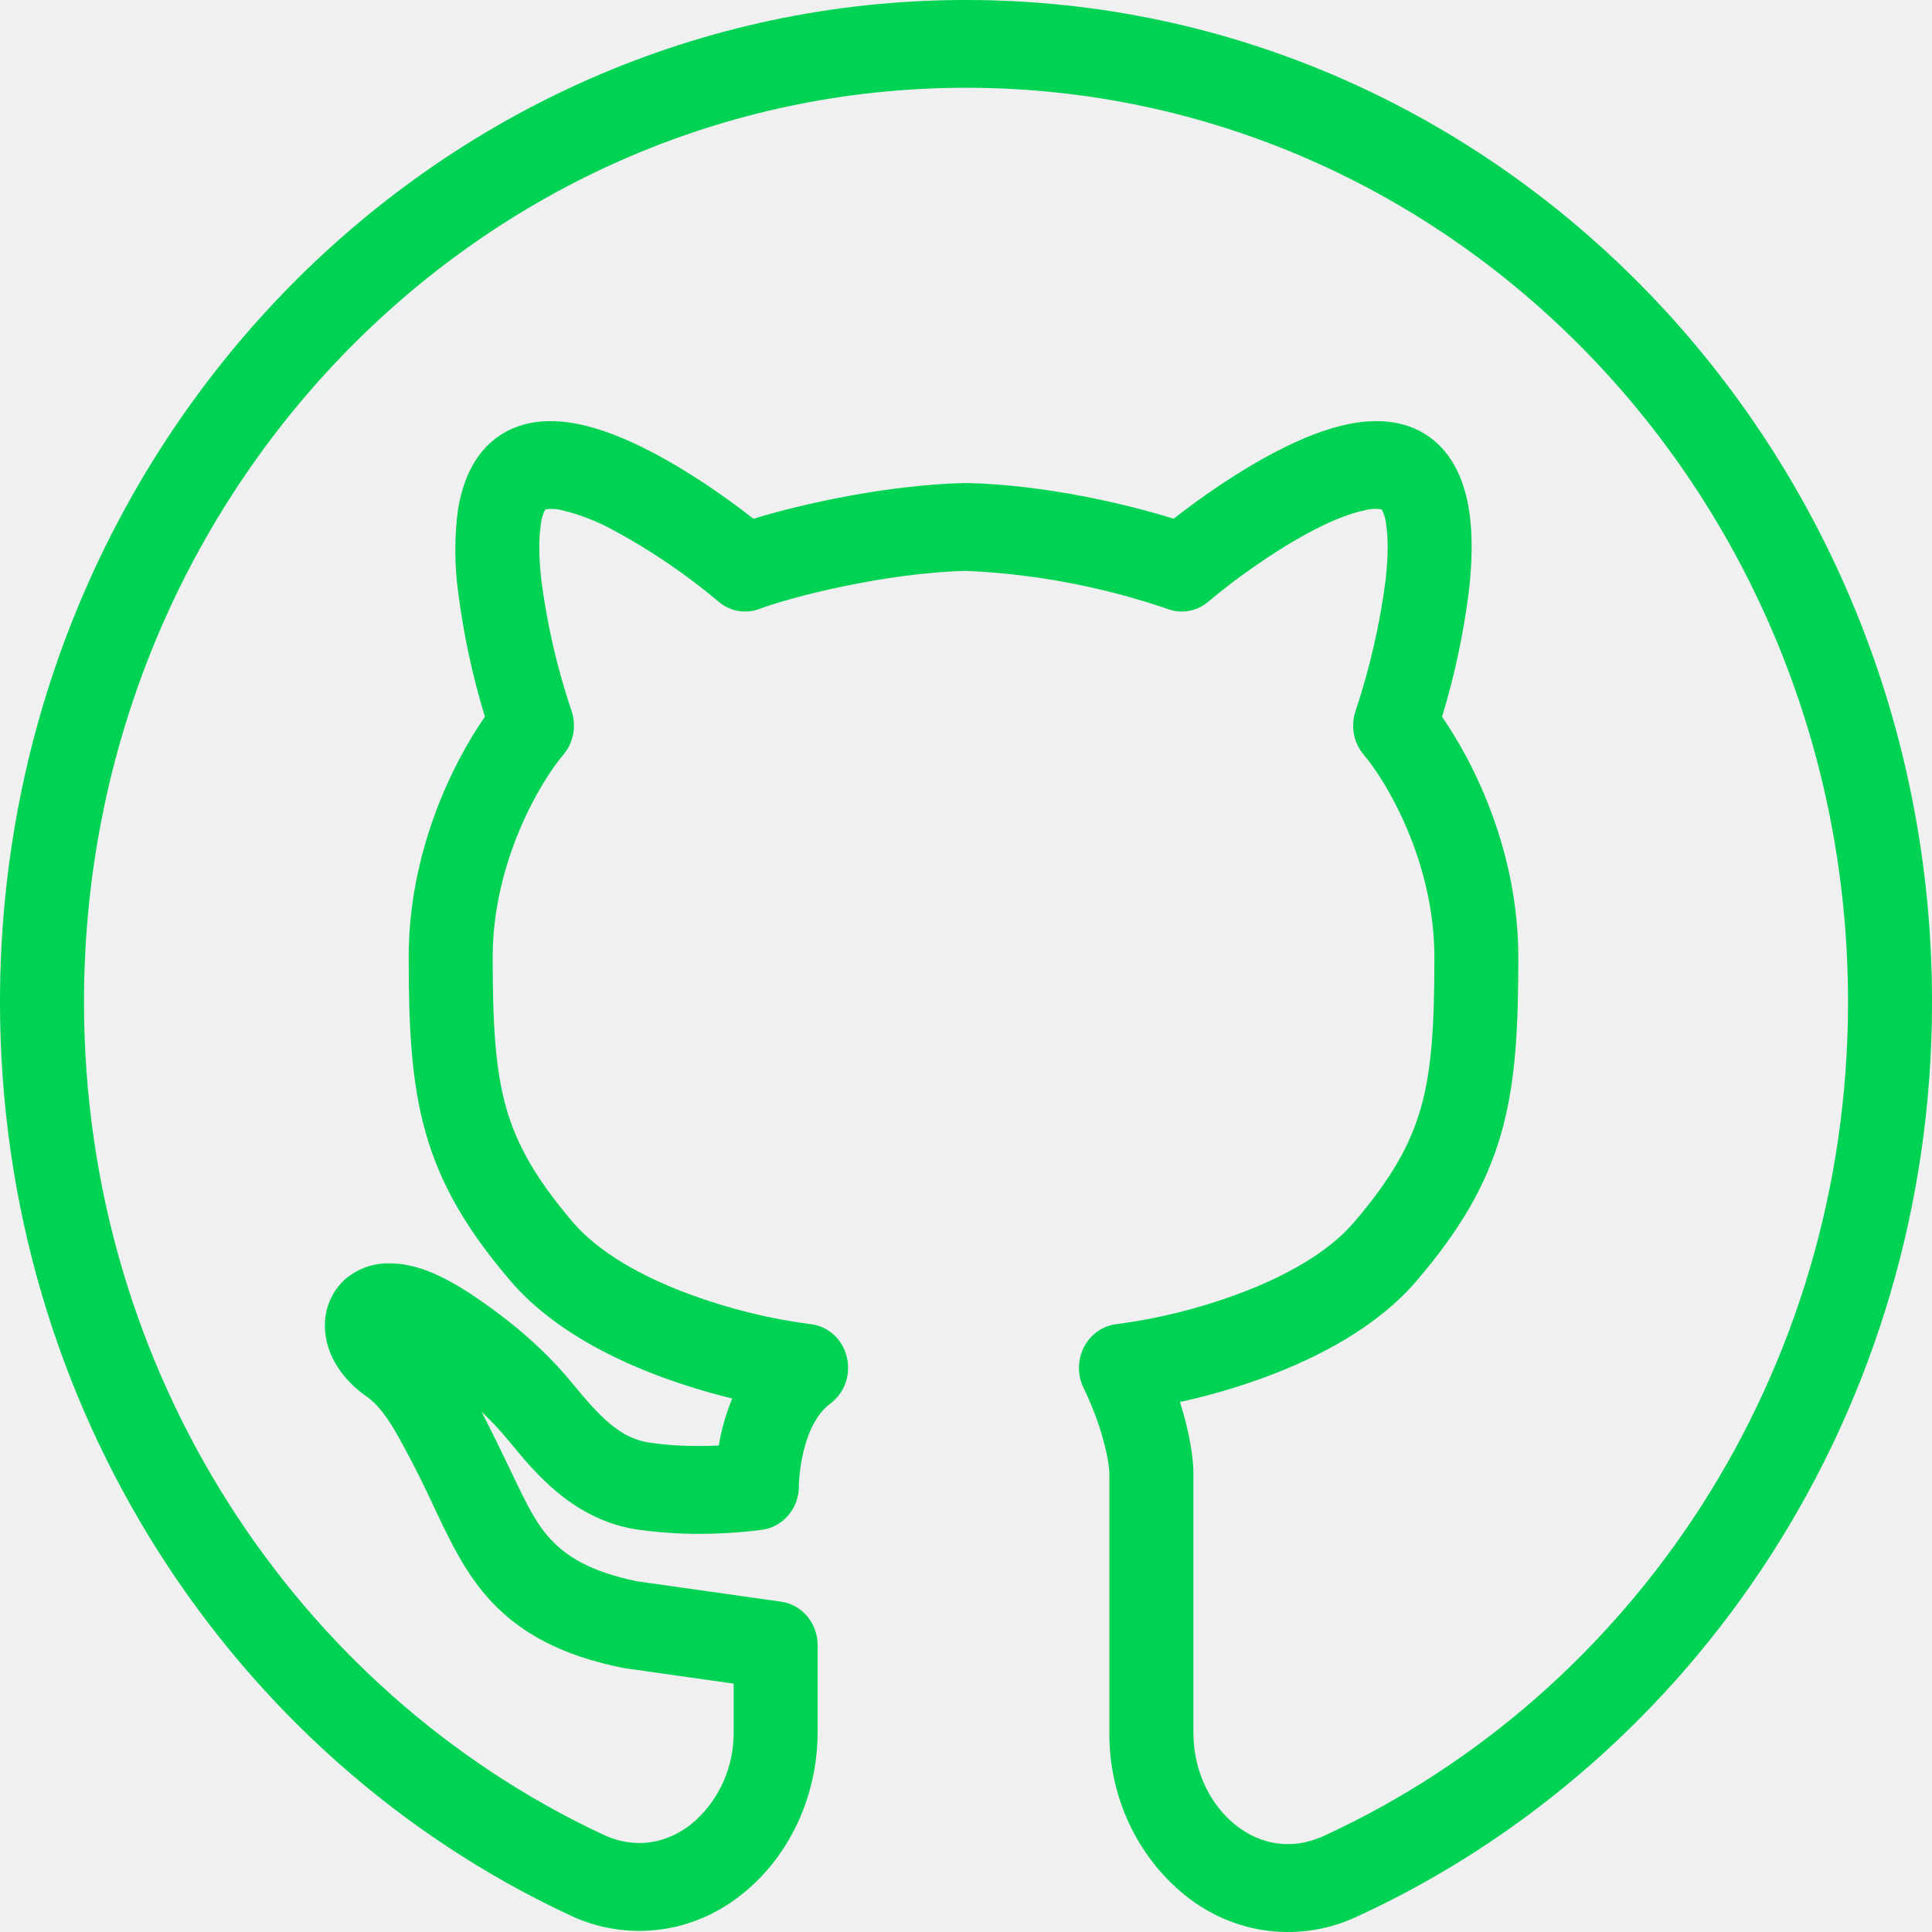
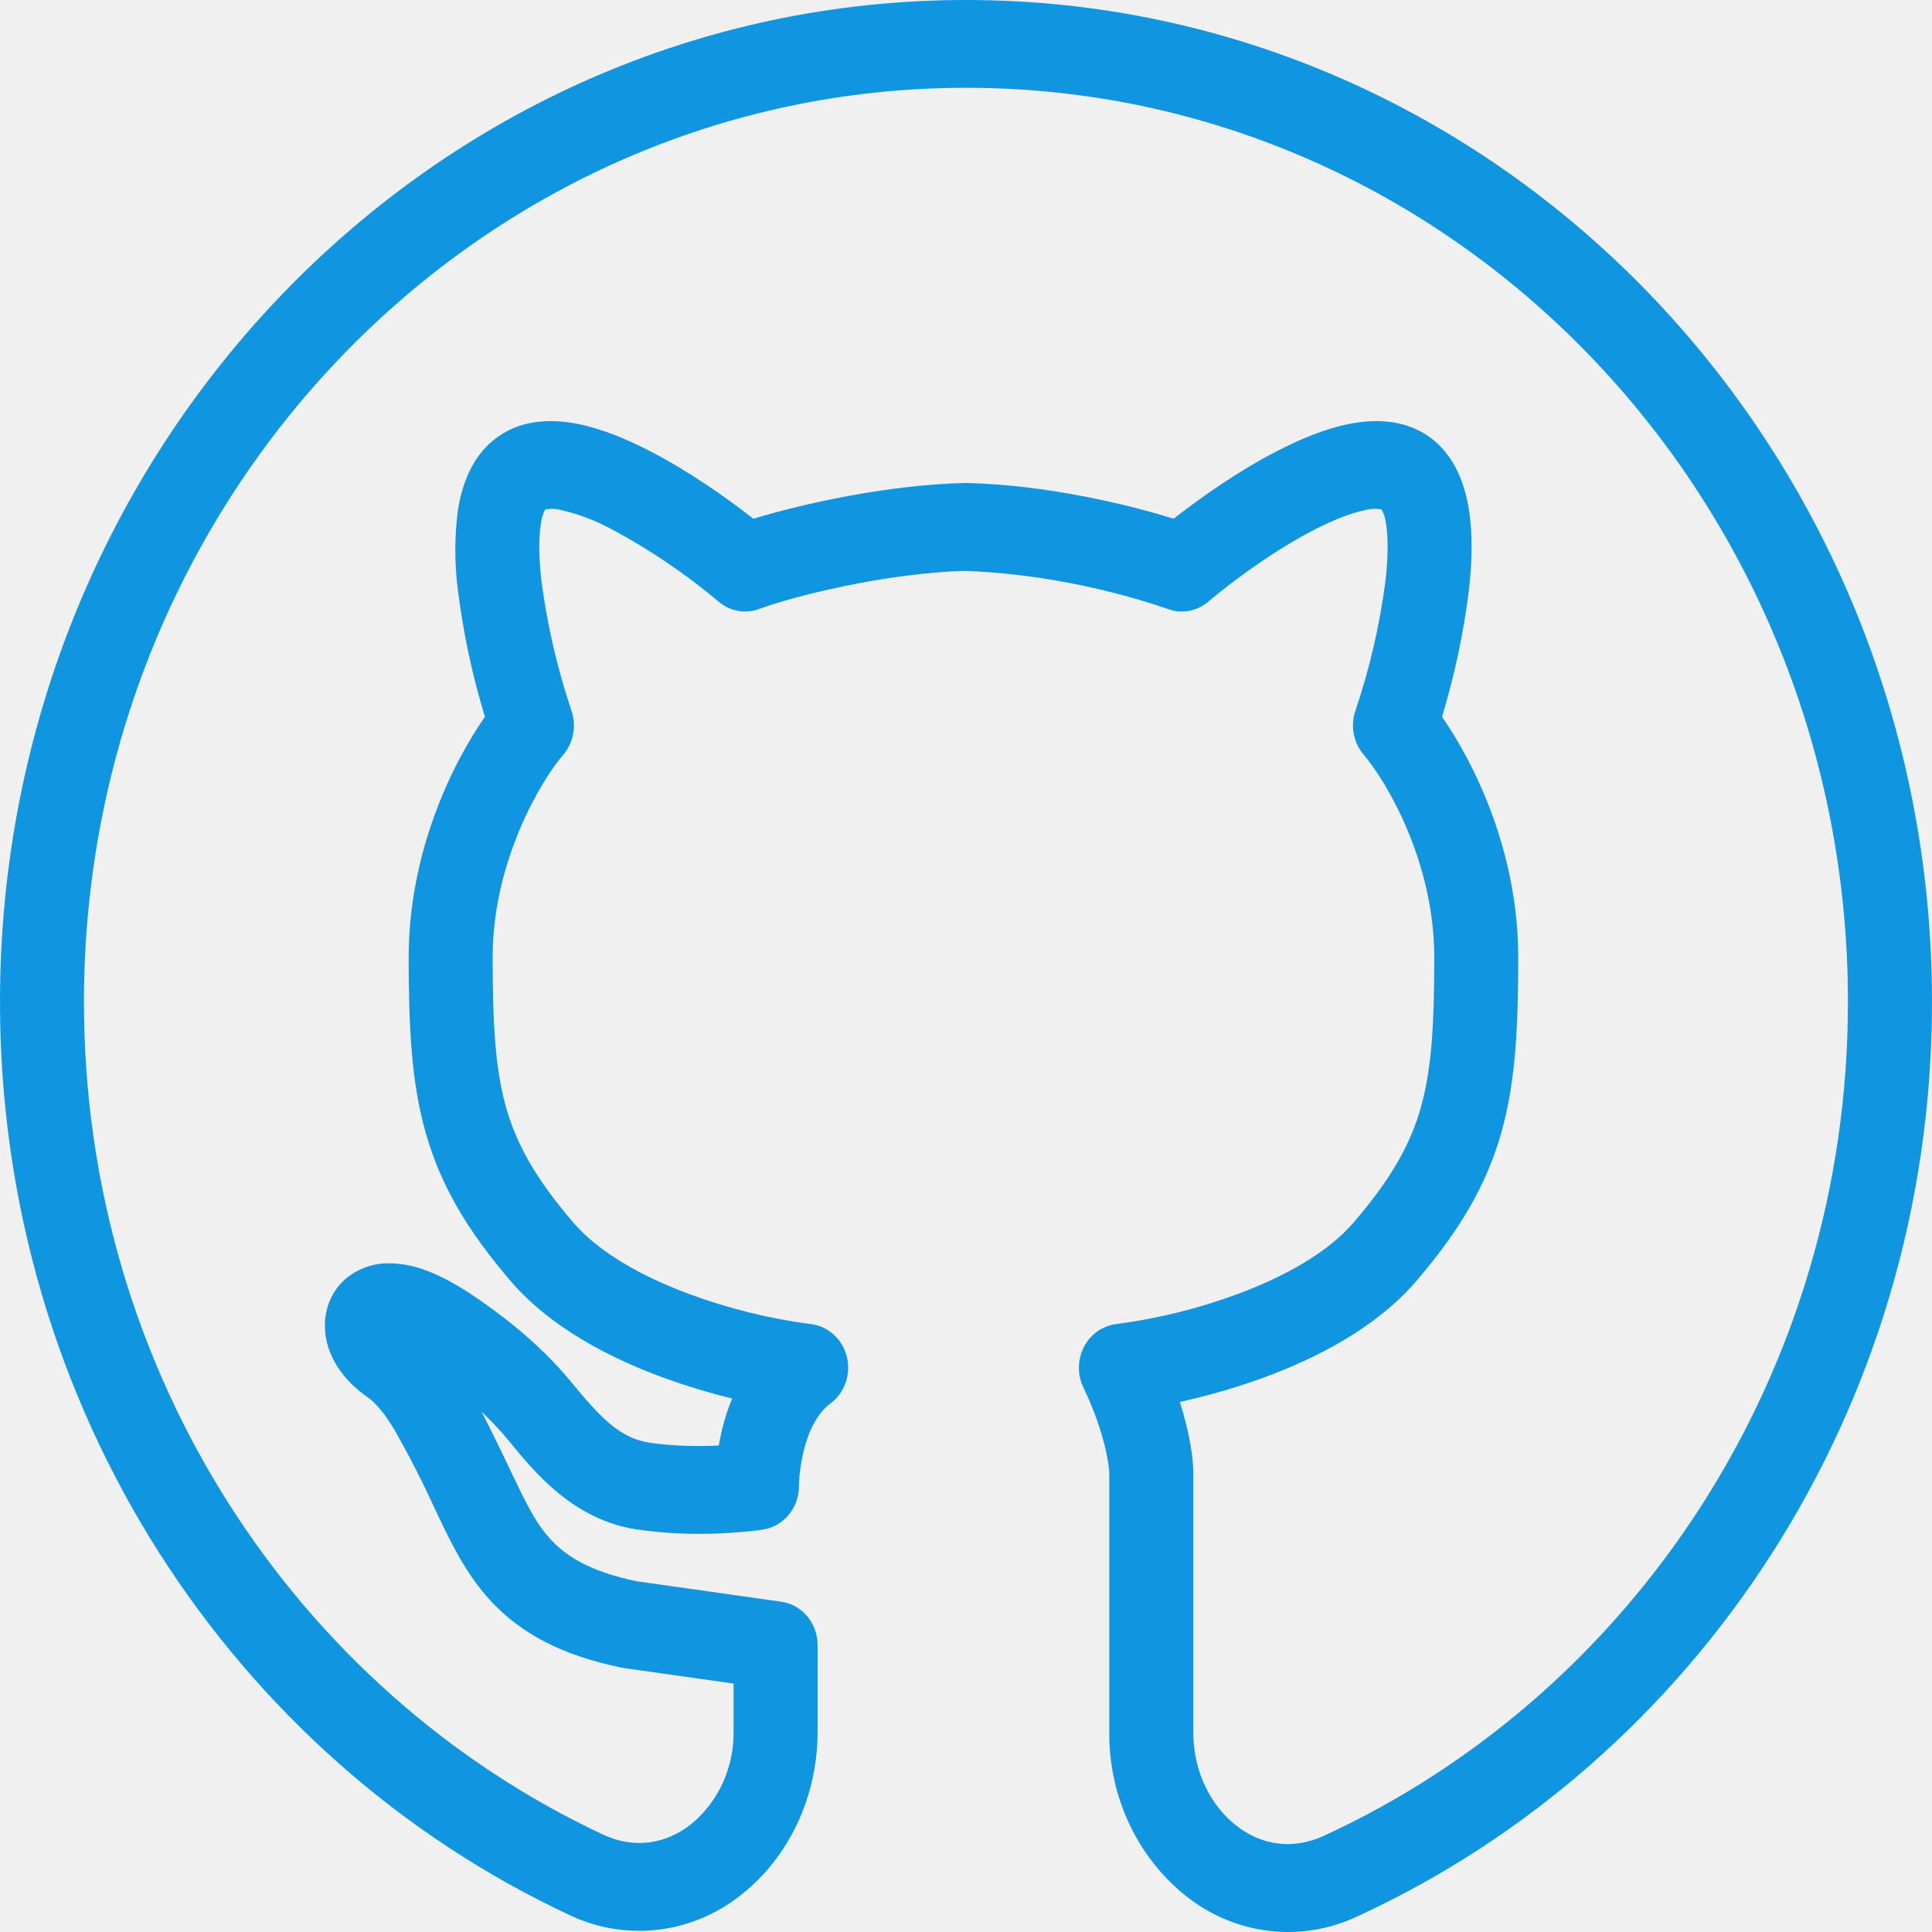
- <svg xmlns="http://www.w3.org/2000/svg" width="50" height="50" viewBox="0 0 13.229 13.229" version="1.1" id="svg5">
-   <defs id="defs2">
-     <clipPath id="clip0_82_23">
-       <rect width="26" height="30" fill="white" id="rect830" />
-     </clipPath>
-   </defs>
-   <g id="layer1">
-     <g style="fill:none;stroke-width:0.587" id="g5720" transform="scale(0.4409722,0.4601372)">
-       <path fill-rule="evenodd" clip-rule="evenodd" d="M 15,1.306 C 7.431,1.306 1.304,7.402 1.304,14.91 c 0,5.513 3.304,10.256 8.059,12.39 0.497,0.224 0.984,0.135 1.364,-0.15 0.21,-0.164 0.38,-0.374 0.495,-0.614 0.115,-0.24 0.174,-0.504 0.17,-0.77 V 25.054 L 9.695,24.824 C 9.682,24.822 9.67,24.82 9.658,24.817 8.723,24.635 8.091,24.306 7.629,23.832 7.24,23.434 7.003,22.956 6.801,22.551 L 6.731,22.41 C 6.545,22.022 6.342,21.642 6.122,21.273 5.954,21.005 5.822,20.867 5.692,20.781 5.362,20.562 5.045,20.191 5.045,19.727 5.044,19.594 5.072,19.462 5.129,19.341 5.185,19.22 5.267,19.113 5.37,19.027 5.564,18.874 5.805,18.794 6.053,18.8 c 0.278,0 0.539,0.085 0.756,0.182 0.223,0.1 0.444,0.233 0.65,0.37 0.502,0.335 0.998,0.731 1.416,1.22 0.436,0.507 0.745,0.83 1.21,0.896 0.383,0.055 0.772,0.056 1.076,0.043 0.042,-0.24 0.112,-0.475 0.208,-0.7 -0.371,-0.087 -0.737,-0.194 -1.096,-0.32 C 9.455,20.201 8.544,19.75 7.931,19.066 7.259,18.314 6.843,17.642 6.61,16.858 6.384,16.093 6.346,15.264 6.346,14.244 6.346,12.681 7.022,11.365 7.53,10.666 7.335,10.055 7.195,9.427 7.111,8.79 7.056,8.389 7.056,7.981 7.112,7.58 7.175,7.214 7.331,6.764 7.742,6.492 8.139,6.229 8.604,6.24 8.966,6.308 9.342,6.379 9.734,6.535 10.094,6.714 c 0.586,0.29 1.169,0.677 1.605,1.006 0.752,-0.221 2.084,-0.506 3.288,-0.532 h 0.027 c 1.205,0.026 2.476,0.311 3.21,0.531 0.438,-0.328 1.019,-0.716 1.604,-1.005 0.36,-0.179 0.75,-0.335 1.127,-0.406 0.362,-0.068 0.828,-0.079 1.225,0.184 0.41,0.273 0.568,0.723 0.629,1.089 0.064,0.381 0.049,0.807 0,1.21 -0.083,0.637 -0.223,1.264 -0.417,1.876 0.507,0.7 1.184,2.016 1.184,3.578 0,1.02 -0.037,1.849 -0.263,2.612 -0.234,0.787 -0.65,1.458 -1.323,2.21 -0.613,0.684 -1.524,1.135 -2.341,1.425 -0.434,0.153 -0.877,0.277 -1.327,0.371 0.154,0.465 0.209,0.841 0.209,1.058 v 3.862 c 0,0.588 0.274,1.089 0.662,1.381 0.378,0.286 0.863,0.375 1.36,0.158 4.8,-2.115 8.143,-6.871 8.143,-12.412 C 28.695,7.402 22.57,1.306 15,1.306 Z M 11.845,22.762 c -0.325,0.046 -0.001,0 -0.001,0 H 11.84 l -0.01,0.003 -0.036,0.005 c -0.186,0.022 -0.372,0.037 -0.559,0.046 -0.445,0.023 -0.891,0.005 -1.333,-0.054 -0.989,-0.14 -1.59,-0.84 -1.979,-1.295 L 7.886,21.425 C 7.759,21.278 7.623,21.139 7.478,21.009 7.606,21.246 7.74,21.511 7.884,21.796 l 0.013,0.025 0.064,0.13 c 0.219,0.435 0.362,0.725 0.601,0.967 0.233,0.237 0.595,0.468 1.327,0.613 l 2.242,0.304 c 0.157,0.021 0.3,0.099 0.404,0.218 0.104,0.119 0.161,0.272 0.161,0.43 v 1.284 c 0,1 -0.469,1.891 -1.188,2.431 -0.377,0.288 -0.826,0.468 -1.298,0.52 C 9.738,28.77 9.261,28.692 8.83,28.492 3.627,26.159 0,20.962 0,14.91 0,6.67 6.721,0 15,0 c 8.279,0 15,6.67 15,14.91 0,6.084 -3.674,11.294 -8.921,13.607 -0.431,0.196 -0.908,0.27 -1.378,0.216 -0.471,-0.054 -0.917,-0.236 -1.293,-0.524 -0.371,-0.286 -0.671,-0.654 -0.876,-1.075 -0.205,-0.421 -0.31,-0.884 -0.306,-1.353 v -3.862 c 0,-0.087 -0.061,-0.593 -0.403,-1.271 -0.047,-0.094 -0.071,-0.198 -0.069,-0.303 0.002,-0.105 0.029,-0.209 0.079,-0.301 0.05,-0.093 0.122,-0.172 0.209,-0.231 0.087,-0.059 0.187,-0.096 0.292,-0.108 0.641,-0.08 1.271,-0.23 1.88,-0.445 0.743,-0.263 1.409,-0.622 1.805,-1.065 0.589,-0.657 0.882,-1.163 1.044,-1.709 0.168,-0.566 0.21,-1.225 0.21,-2.241 0,-1.426 -0.75,-2.625 -1.095,-3.011 -0.078,-0.087 -0.132,-0.194 -0.154,-0.309 -0.023,-0.115 -0.014,-0.234 0.025,-0.345 C 21.268,9.949 21.425,9.298 21.515,8.636 21.555,8.293 21.558,8.005 21.523,7.798 21.515,7.722 21.492,7.648 21.455,7.581 21.369,7.566 21.281,7.57 21.196,7.593 20.984,7.633 20.712,7.732 20.405,7.885 19.793,8.188 19.155,8.635 18.76,8.955 18.673,9.026 18.569,9.073 18.458,9.091 18.348,9.11 18.234,9.1 18.129,9.061 17.117,8.73 16.064,8.54 15,8.495 13.741,8.525 12.289,8.883 11.793,9.061 11.687,9.1 11.573,9.11 11.463,9.091 11.352,9.073 11.248,9.026 11.161,8.955 10.65,8.544 10.099,8.185 9.516,7.885 9.266,7.754 8.999,7.655 8.724,7.593 8.64,7.57 8.552,7.567 8.466,7.581 8.43,7.648 8.407,7.722 8.399,7.798 c -0.035,0.207 -0.033,0.495 0.007,0.839 0.09,0.662 0.247,1.313 0.469,1.943 0.079,0.225 0.03,0.475 -0.13,0.654 -0.345,0.386 -1.095,1.585 -1.095,3.011 0,1.015 0.043,1.675 0.21,2.241 0.163,0.546 0.455,1.05 1.042,1.709 0.398,0.443 1.062,0.802 1.806,1.065 0.608,0.215 1.238,0.365 1.879,0.445 0.132,0.014 0.256,0.068 0.356,0.154 0.1,0.087 0.172,0.202 0.205,0.33 0.033,0.128 0.027,0.264 -0.018,0.388 -0.045,0.124 -0.128,0.232 -0.236,0.309 -0.206,0.147 -0.343,0.412 -0.419,0.719 -0.039,0.158 -0.063,0.319 -0.07,0.481 v 0.024 c 0.002,0.158 -0.054,0.312 -0.158,0.432 -0.103,0.12 -0.247,0.199 -0.404,0.221 z" fill="#00d254" id="path5711" style="stroke-width:0.352" />
-     </g>
-   </g>
+ <svg xmlns="http://www.w3.org/2000/svg" width="50" height="50" viewBox="0 0 50 50" fill="none">
+   <path fill-rule="evenodd" clip-rule="evenodd" d="M25 2.272C12.385 2.272 2.173 12.874 2.173 25.93C2.173 35.517 7.679 43.767 15.604 47.477C16.433 47.867 17.244 47.712 17.877 47.217C18.227 46.932 18.51 46.567 18.702 46.149C18.894 45.732 18.991 45.273 18.985 44.81V43.571L16.158 43.171C16.137 43.168 16.117 43.164 16.096 43.16C14.537 42.843 13.485 42.271 12.715 41.447C12.067 40.754 11.671 39.923 11.335 39.219L11.219 38.973C10.909 38.298 10.57 37.639 10.204 36.995C9.923 36.53 9.704 36.291 9.488 36.141C8.938 35.76 8.408 35.114 8.408 34.308C8.406 34.076 8.454 33.846 8.548 33.636C8.641 33.425 8.779 33.239 8.95 33.091C9.273 32.824 9.676 32.684 10.088 32.695C10.55 32.695 10.985 32.843 11.348 33.013C11.719 33.186 12.088 33.417 12.431 33.656C13.269 34.239 14.094 34.928 14.792 35.778C15.519 36.66 16.033 37.221 16.808 37.336C17.446 37.432 18.096 37.434 18.602 37.41C18.672 36.992 18.788 36.584 18.948 36.193C18.33 36.042 17.72 35.856 17.121 35.636C15.758 35.132 14.24 34.347 13.219 33.158C12.098 31.85 11.404 30.682 11.017 29.317C10.64 27.986 10.577 26.545 10.577 24.771C10.577 22.054 11.704 19.765 12.55 18.55C12.225 17.486 11.992 16.394 11.852 15.287C11.76 14.588 11.761 13.88 11.854 13.182C11.958 12.545 12.219 11.763 12.904 11.291C13.565 10.832 14.34 10.852 14.944 10.969C15.571 11.093 16.223 11.365 16.823 11.676C17.8 12.18 18.771 12.854 19.498 13.426C20.752 13.041 22.971 12.545 24.977 12.5H25.023C27.031 12.545 29.15 13.041 30.373 13.424C31.102 12.854 32.071 12.178 33.046 11.676C33.646 11.365 34.296 11.093 34.925 10.969C35.529 10.852 36.304 10.832 36.967 11.289C37.65 11.763 37.913 12.545 38.014 13.182C38.121 13.845 38.096 14.587 38.014 15.287C37.876 16.394 37.643 17.486 37.319 18.55C38.165 19.767 39.292 22.056 39.292 24.771C39.292 26.545 39.229 27.986 38.854 29.315C38.465 30.684 37.771 31.85 36.65 33.158C35.629 34.347 34.11 35.132 32.748 35.636C32.025 35.902 31.286 36.117 30.535 36.282C30.792 37.091 30.883 37.745 30.883 38.121V44.838C30.883 45.86 31.34 46.732 31.988 47.241C32.617 47.738 33.425 47.893 34.254 47.514C42.254 43.836 47.825 35.565 47.825 25.928C47.825 12.874 37.617 2.272 25 2.272ZM19.742 39.586C19.2 39.667 19.74 39.586 19.74 39.586H19.733L19.717 39.591L19.656 39.599C19.347 39.637 19.036 39.664 18.725 39.68C17.983 39.72 17.24 39.689 16.504 39.586C14.856 39.343 13.854 38.125 13.206 37.334L13.144 37.26C12.932 37.004 12.704 36.762 12.463 36.536C12.677 36.949 12.9 37.41 13.14 37.906L13.16 37.95L13.267 38.175C13.631 38.932 13.871 39.436 14.269 39.858C14.656 40.271 15.26 40.671 16.481 40.923L20.219 41.452C20.48 41.488 20.719 41.623 20.892 41.83C21.066 42.037 21.161 42.303 21.16 42.578V44.81C21.16 46.549 20.379 48.099 19.181 49.038C18.552 49.54 17.804 49.853 17.017 49.943C16.231 50.033 15.435 49.898 14.717 49.551C6.046 45.493 0 36.456 0 25.93C0 11.6 11.202 0 25 0C38.798 0 50 11.6 50 25.93C50 36.51 43.877 45.571 35.131 49.595C34.412 49.935 33.618 50.065 32.834 49.97C32.05 49.875 31.305 49.56 30.679 49.058C30.061 48.561 29.561 47.921 29.219 47.189C28.877 46.456 28.702 45.651 28.708 44.836V38.119C28.708 37.967 28.606 37.088 28.038 35.908C27.959 35.744 27.919 35.563 27.922 35.38C27.925 35.197 27.97 35.018 28.053 34.857C28.137 34.696 28.256 34.558 28.401 34.455C28.547 34.353 28.713 34.288 28.887 34.267C29.956 34.127 31.006 33.868 32.021 33.493C33.258 33.036 34.369 32.41 35.029 31.641C36.01 30.497 36.5 29.619 36.769 28.669C37.048 27.684 37.119 26.539 37.119 24.771C37.119 22.291 35.869 20.206 35.294 19.535C35.163 19.383 35.074 19.197 35.036 18.997C34.998 18.797 35.012 18.59 35.077 18.398C35.447 17.302 35.709 16.17 35.858 15.019C35.925 14.421 35.929 13.921 35.871 13.561C35.858 13.429 35.819 13.301 35.758 13.185C35.615 13.159 35.468 13.165 35.327 13.204C34.973 13.274 34.521 13.448 34.008 13.713C32.987 14.239 31.925 15.017 31.267 15.574C31.122 15.697 30.948 15.778 30.764 15.811C30.579 15.843 30.39 15.825 30.215 15.758C28.528 15.183 26.773 14.851 25 14.774C22.902 14.826 20.481 15.448 19.654 15.758C19.479 15.825 19.289 15.843 19.105 15.811C18.921 15.778 18.747 15.697 18.602 15.574C17.751 14.858 16.832 14.235 15.86 13.713C15.443 13.484 14.999 13.313 14.54 13.204C14.399 13.166 14.253 13.159 14.11 13.185C14.049 13.301 14.011 13.429 13.998 13.561C13.94 13.921 13.944 14.421 14.01 15.019C14.161 16.17 14.422 17.302 14.792 18.398C14.923 18.789 14.842 19.224 14.575 19.535C14 20.206 12.75 22.291 12.75 24.771C12.75 26.537 12.821 27.684 13.1 28.669C13.371 29.619 13.858 30.495 14.838 31.641C15.5 32.41 16.608 33.036 17.848 33.493C18.862 33.867 19.912 34.127 20.979 34.267C21.199 34.291 21.406 34.385 21.573 34.536C21.741 34.686 21.86 34.886 21.916 35.109C21.971 35.332 21.96 35.568 21.885 35.784C21.809 36.001 21.672 36.188 21.492 36.321C21.148 36.578 20.921 37.038 20.794 37.571C20.728 37.845 20.689 38.126 20.677 38.408V38.449C20.68 38.725 20.586 38.992 20.414 39.201C20.242 39.41 20.003 39.547 19.742 39.586V39.586Z" fill="#1096E1" />
</svg>
